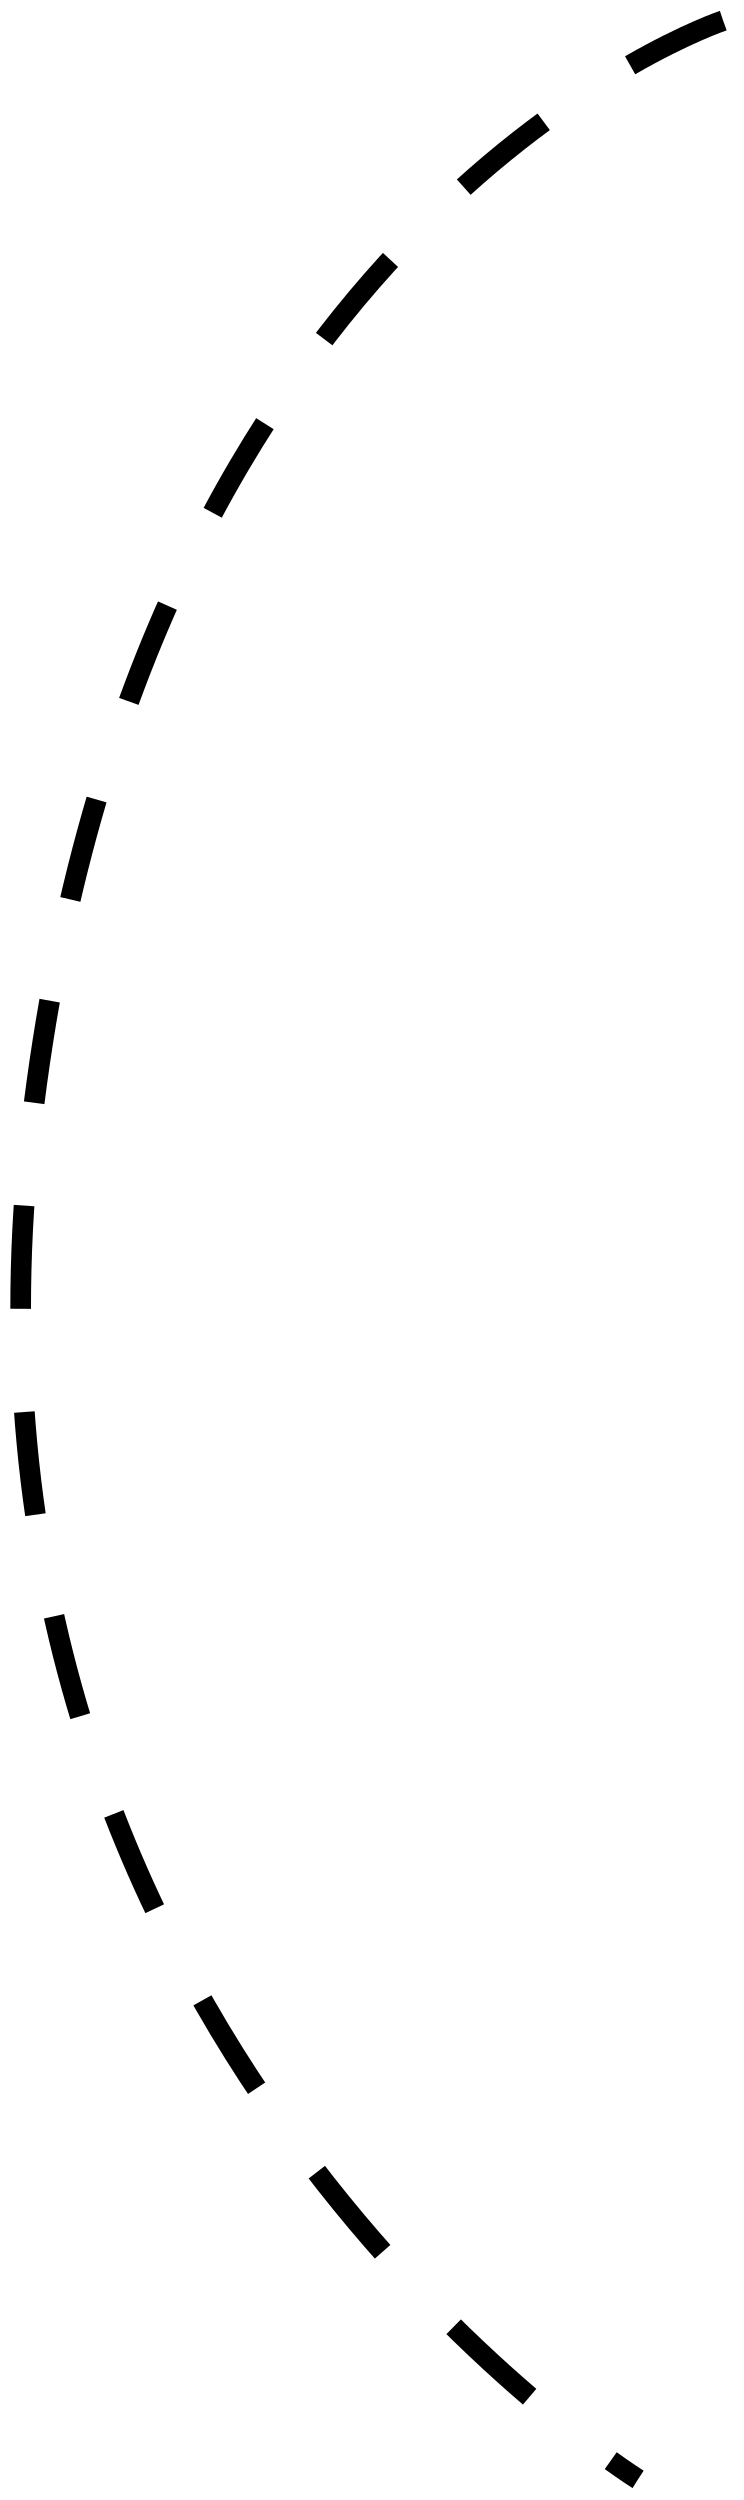
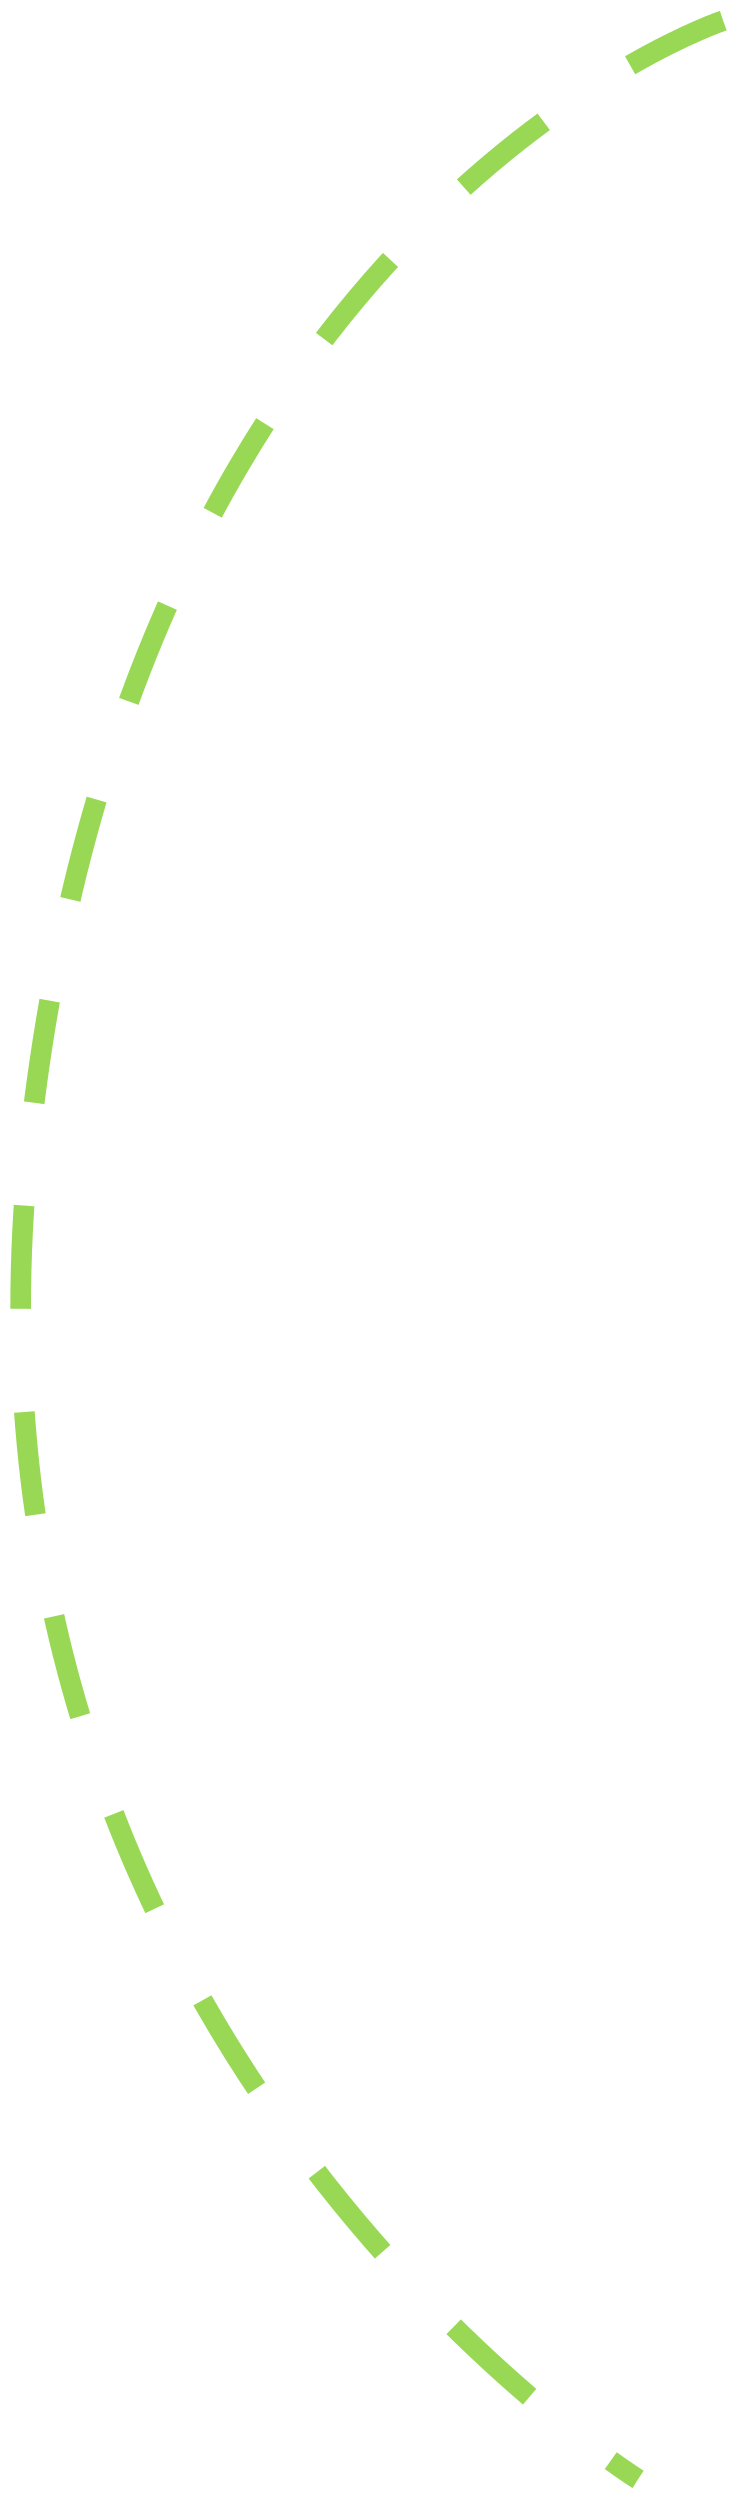
<svg xmlns="http://www.w3.org/2000/svg" width="36" height="121" viewBox="0 0 36 121" fill="none">
-   <path d="M35 1C35 1 6.675 10.43 1.524 54.438C-3.626 98.445 30.88 120 30.88 120" stroke="black" stroke-dasharray="5 5" />
+   <path d="M35 1C35 1 6.675 10.43 1.524 54.438C-3.626 98.445 30.88 120 30.88 120" stroke="#98d855" stroke-dasharray="5 5" />
</svg>
